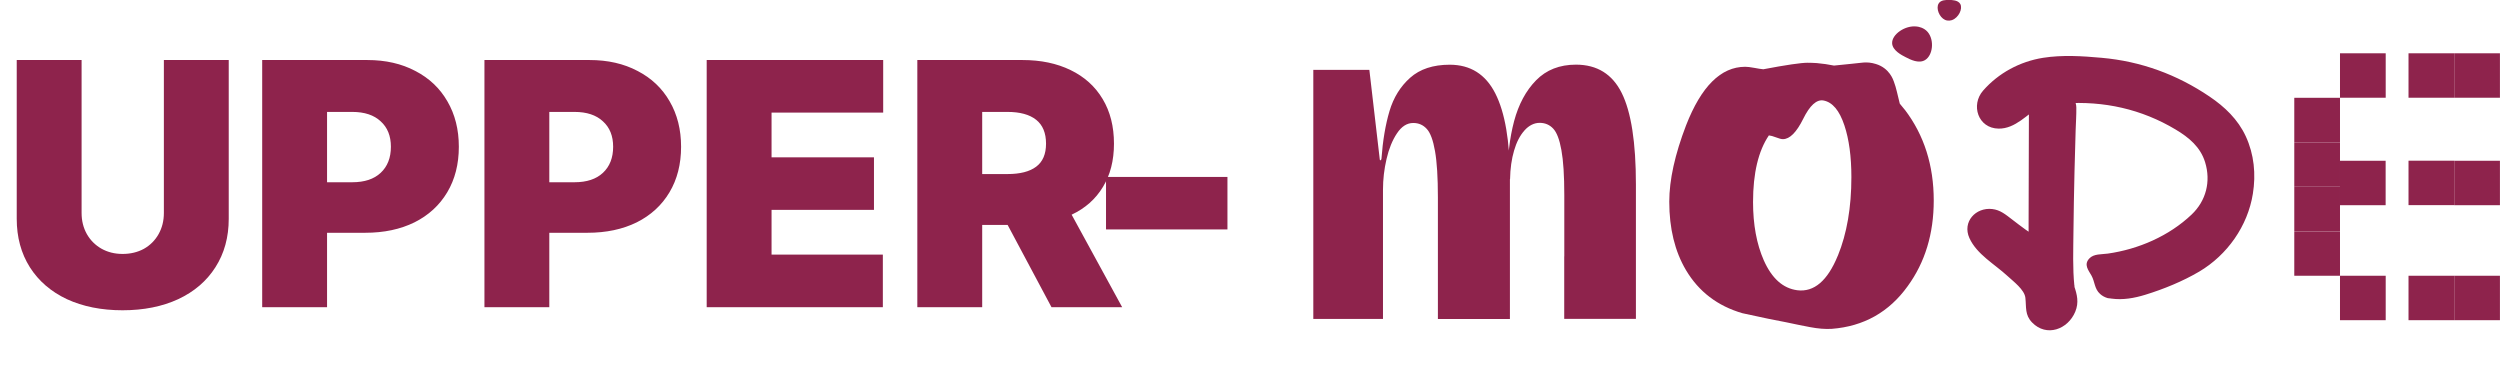
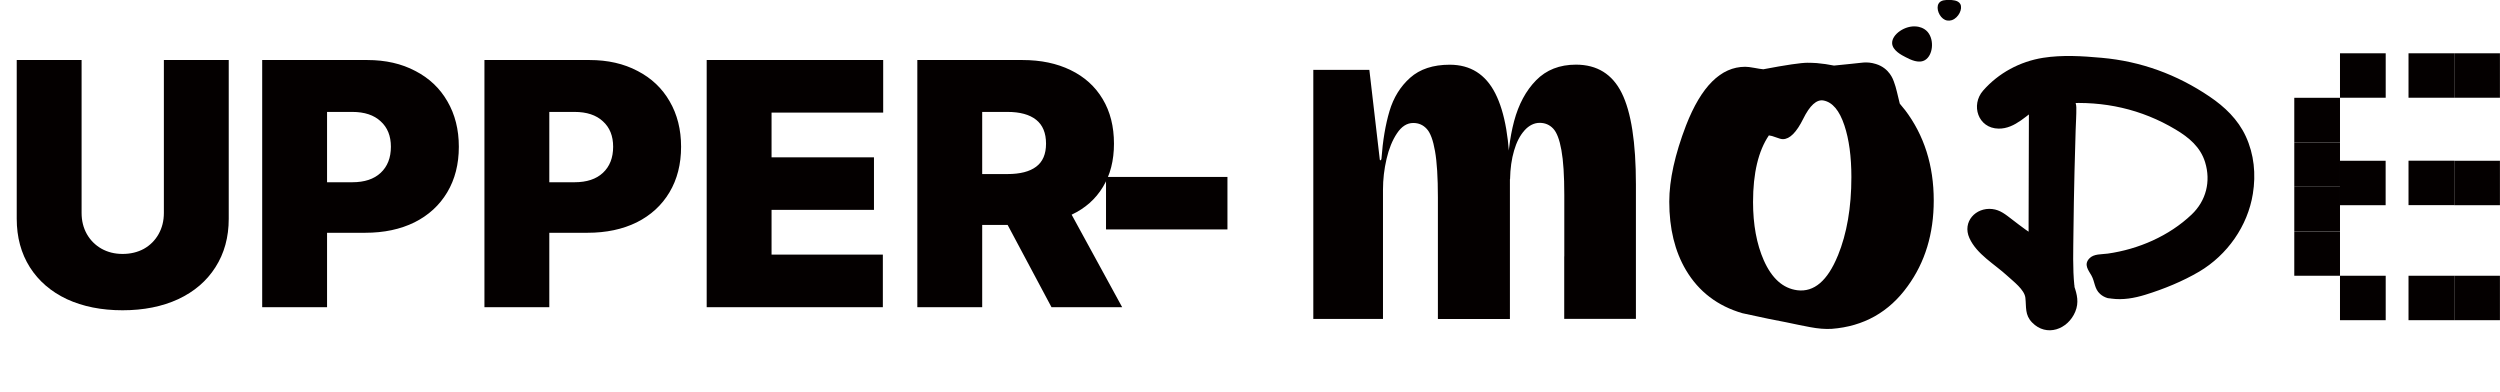
<svg xmlns="http://www.w3.org/2000/svg" width="11540" height="1808" viewBox="0 0 11540 1808" fill="none">
-   <path d="M6063.16 322.58H6320.96L6368.99 735.611C6368.99 738.71 6369.92 739.949 6372.08 739.949C6374.25 739.949 6375.8 737.78 6376.73 733.442C6382.93 648.853 6395.32 575.418 6413.91 512.829C6432.51 450.239 6464.42 398.804 6509.35 358.833C6554.28 318.862 6615.32 298.722 6691.85 298.722C6787.28 298.722 6857.31 342.721 6902.24 431.028C6947.17 519.335 6969.79 651.332 6969.79 827.637V1472.44H6637.32V910.677C6637.32 818.961 6632.98 748.005 6623.99 697.499C6615.32 647.304 6602.61 612.91 6585.88 594.939C6569.15 576.658 6548.7 567.672 6523.6 567.672C6494.48 567.672 6469.38 583.784 6448.31 615.699C6426.93 647.614 6411.13 686.965 6400.28 733.752C6389.44 780.23 6383.86 827.637 6383.86 875.664V1472.13H6062.23V322.58H6063.16ZM7220.77 1183.65V899.522C7220.77 810.595 7216.43 741.808 7207.44 692.852C7198.77 644.205 7186.06 611.051 7169.33 593.39C7152.91 576.038 7132.15 567.052 7107.05 567.052C7081.95 567.052 7057.78 578.827 7037.02 602.066C7016.26 625.304 7000.15 656.289 6989 695.021C6977.53 733.752 6971.34 777.751 6970.41 827.327H6958.01C6958.01 726.935 6968.24 637.698 6989 559.616C7009.76 481.844 7043.53 418.634 7090.63 370.607C7137.73 322.58 7199.08 298.412 7274.68 298.412C7371.97 298.412 7442.62 342.101 7486 429.479C7529.38 516.857 7551.38 657.529 7551.38 851.185V1471.82H7220.46V1183.34L7220.77 1183.65Z" fill="#8E234C" />
-   <path d="M8847.79 122.417C8794.49 115.601 8732.21 158.67 8734.07 199.88C8735.62 233.034 8778.38 254.723 8797.28 264.329C8818.97 275.483 8856.77 294.694 8885.9 277.342C8922.46 255.343 8929.59 185.317 8898.6 148.135C8880.94 127.065 8855.53 123.347 8848.1 122.417H8847.79Z" fill="#8E234C" />
-   <path d="M9011.39 92.345C9040.83 81.501 9060.97 40.6 9048.57 18.291C9038.35 0.32 9010.15 0.01 8997.76 -0.3C8983.51 -0.3 8958.41 -0.92 8948.49 16.742C8935.79 38.741 8951.59 79.641 8978.24 91.725C8993.42 98.542 9007.36 93.585 9011.7 92.345H9011.39Z" fill="#8E234C" />
-   <path d="M8792.93 507.207C8785.18 497.292 8777.43 487.687 8769.38 478.391C8758.22 435.942 8754.2 408.365 8741.8 375.831C8738.7 367.775 8721.66 314.79 8659.69 295.58C8614.76 281.636 8589.98 291.242 8545.36 294.65C8532.65 295.58 8499.81 298.988 8465.72 302.706C8440.32 297.439 8413.98 293.72 8386.71 291.242C8372.46 290.312 8357.9 289.692 8343.64 289.692C8313.59 289.692 8245.42 299.608 8139.45 319.748C8129.54 318.818 8115.28 316.649 8097.62 313.241C8079.65 309.833 8065.71 308.283 8055.79 308.283C7943.94 308.283 7853.15 398.45 7782.81 578.783C7731.38 712.948 7705.35 830.382 7705.35 931.083C7705.35 1054.71 7731.07 1160.37 7782.81 1247.44C7841.69 1346.28 7928.13 1412.28 8042.78 1445.74C8134.49 1465.88 8201.73 1479.83 8244.8 1487.57C8280.74 1495.32 8317 1502.76 8354.49 1509.88C8391.67 1517.01 8425.44 1519.8 8455.5 1517.94C8602.99 1506.48 8719.8 1440.79 8805.94 1320.87C8886.19 1210.57 8926.16 1078.88 8926.16 925.506C8926.16 763.454 8881.85 624.021 8792.93 506.898V507.207ZM8483.39 1180.2C8435.98 1296.09 8373.7 1349.38 8296.24 1339.78C8230.24 1331.1 8178.8 1285.24 8141.62 1201.58C8108.78 1126.91 8092.05 1037.05 8092.05 932.632C8092.05 799.396 8116.52 696.836 8165.17 624.951C8173.85 625.88 8185 628.979 8198.63 634.246C8212.27 639.514 8222.49 642.302 8229.93 642.302C8261.53 642.302 8292.52 611.007 8323.5 548.727C8354.18 486.447 8385.47 458.251 8417.08 463.828C8458.6 471.575 8490.82 509.686 8513.75 578.783C8535.13 642.922 8545.98 722.554 8545.98 817.368C8545.98 957.42 8525.22 1078.26 8483.7 1179.89L8483.39 1180.2Z" fill="#8E234C" />
-   <path d="M11012.4 246.004H10801.4V451.125H11012.4V246.004Z" fill="#8E234C" />
-   <path d="M11539.7 246.004H11328.7V451.125H11539.7V246.004Z" fill="#8E234C" />
-   <path d="M11012.4 1272.87H10801.4V1477.99H11012.4V1272.87Z" fill="#8E234C" />
-   <path d="M11539.7 1272.87H11328.7V1477.99H11539.7V1272.87Z" fill="#8E234C" />
-   <path d="M11328.7 246.004H11117.7V451.125H11328.7V246.004Z" fill="#8E234C" />
-   <path d="M11328.7 742.102V947.223H11539.7V742.102H11328.7Z" fill="#8E234C" />
-   <path d="M10801.1 742.102V947.223H11012.1V742.102H10801.1Z" fill="#8E234C" />
-   <path d="M11328.7 741.766H11117.7V946.887H11328.7V741.766Z" fill="#8E234C" />
-   <path d="M10590.4 861.987V1067.11H10801.4V861.987H10590.4Z" fill="#8E234C" />
-   <path d="M10590.4 656.893V862.014H10801.4V656.893H10590.4Z" fill="#8E234C" />
-   <path d="M10590.4 451.436V656.557H10801.4V451.436H10590.4Z" fill="#8E234C" />
-   <path d="M10590.4 1067.75V1272.87H10801.4V1067.75H10590.4Z" fill="#8E234C" />
-   <path d="M11328.7 1272.87H11117.7V1477.99H11328.7V1272.87Z" fill="#8E234C" />
-   <path d="M1055.84 277.084V1009.87C1055.84 1094.97 1035.35 1169.56 994.38 1233.64C953.933 1297.2 896.676 1346.32 822.609 1380.99C748.543 1415.13 662.92 1432.2 565.741 1432.2C468.562 1432.2 382.939 1415.13 308.873 1380.99C235.331 1346.32 178.337 1297.2 137.89 1233.64C97.442 1169.56 77.218 1094.97 77.218 1009.87V277.084H376.635V983.079C376.635 1019.32 384.777 1051.89 401.062 1080.78C417.346 1109.15 439.671 1131.47 468.036 1147.76C496.928 1164.04 529.496 1172.18 565.741 1172.18C602.512 1172.18 635.342 1164.3 664.233 1148.55C693.125 1132.26 715.712 1109.67 731.996 1080.78C748.28 1051.89 756.422 1019.32 756.422 983.079V277.084H1055.84ZM1210.28 277.084H1695.65C1779.69 277.084 1853.5 293.894 1917.06 327.512C1981.14 360.606 2030.52 407.357 2065.19 467.766C2100.39 528.174 2117.98 598.039 2117.98 677.358C2117.98 757.728 2100.12 827.854 2064.4 887.738C2028.68 947.621 1978.25 993.847 1913.12 1026.42C1847.98 1058.46 1772.34 1074.48 1686.19 1074.48H1509.69V1418.02H1210.28V277.084ZM1626.31 841.249C1682.51 841.249 1726.11 826.804 1757.11 797.913C1788.62 768.496 1804.38 728.311 1804.38 677.358C1804.38 627.455 1788.62 588.321 1757.11 559.955C1726.11 531.064 1682.51 516.618 1626.31 516.618H1509.69V841.249H1626.31ZM2236.17 277.084H2721.55C2805.59 277.084 2879.4 293.894 2942.96 327.512C3007.04 360.606 3056.42 407.357 3091.09 467.766C3126.28 528.174 3143.88 598.039 3143.88 677.358C3143.88 757.728 3126.02 827.854 3090.3 887.738C3054.58 947.621 3004.15 993.847 2939.02 1026.42C2873.88 1058.46 2798.24 1074.48 2712.09 1074.48H2535.59V1418.02H2236.17V277.084ZM2652.21 841.249C2708.41 841.249 2752.01 826.804 2783 797.913C2814.52 768.496 2830.28 728.311 2830.28 677.358C2830.28 627.455 2814.52 588.321 2783 559.955C2752.01 531.064 2708.41 516.618 2652.21 516.618H2535.59V841.249H2652.21ZM3262.07 277.084H4076.8V519.77H3561.49V726.21H4034.25V968.896H3561.49V1175.34H4075.23V1418.02H3262.07V277.084ZM4234.39 277.084H4719.76C4804.33 277.084 4878.4 292.58 4941.96 323.573C5006.05 354.565 5055.42 399.215 5090.09 457.523C5124.76 515.305 5142.1 583.856 5142.1 663.175C5142.1 740.918 5125.02 807.631 5090.88 863.312C5057.26 918.993 5009.2 961.542 4946.69 990.958L5179.92 1418.02H4853.71L4651.21 1038.23H4533.81V1418.02H4234.39V277.084ZM4650.42 803.428C4708.73 803.428 4752.85 792.134 4782.8 769.547C4813.26 746.959 4828.5 711.502 4828.5 663.175C4828.5 613.797 4813.26 577.027 4782.8 552.863C4752.33 528.7 4708.2 516.618 4650.42 516.618H4533.81V803.428H4650.42Z" fill="#8E234C" />
-   <path d="M5665.91 816.746H5105.39V1059.05H5665.91V816.746Z" fill="#8E234C" />
-   <path d="M9402.76 471.898L9400.9 1131.57C9400.9 1134.05 9397.8 1135.91 9395.63 1134.36C9315.69 1086.95 9242.25 1020.64 9214.37 1006.7C9208.48 1003.91 9189.27 1000.81 9184.93 1000.81C9178.73 1000.81 9161.69 1001.74 9156.12 1003.6C9147.13 1007.01 9123.58 1016.31 9117.69 1050.08C9109.64 1096.87 9186.79 1162.24 9228.31 1194.47C9292.76 1244.67 9308.25 1261.71 9376.73 1334.21C9381.69 1339.48 9384.79 1346.61 9384.79 1353.73C9385.4 1375.11 9385.71 1408.89 9386.33 1423.45C9385.71 1430.89 9387.57 1438.32 9391.6 1444.52C9401.21 1459.08 9423.83 1486.97 9458.84 1488.83C9506.25 1491.62 9539.4 1445.14 9548.08 1413.53C9551.79 1400.21 9554.27 1378.83 9548.08 1356.52C9544.98 1345.68 9540.95 1337.93 9540.33 1337C9529.79 1316.55 9527.01 1086.33 9545.91 488.32C9545.91 479.644 9544.05 472.828 9539.71 465.701C9536.92 461.053 9534.44 459.814 9531.03 454.546C9528.25 450.209 9528.25 444.321 9526.39 440.293C9581.85 436.265 9657.45 434.096 9751.34 450.518C9807.73 460.434 9908.12 478.715 10018.4 541.614C10098.4 587.472 10161.3 623.105 10198.5 700.568C10205.6 715.441 10246.8 804.368 10213.6 906.308C10188.5 984.081 10134.3 1025.6 10071.4 1073.94C10044.1 1095.01 9938.8 1166.89 9779.53 1196.95C9742.04 1204.07 9751.34 1206.55 9716.94 1208.41C9708.89 1208.72 9680.69 1212.75 9673.26 1216.16C9652.5 1226.38 9692.16 1250.55 9694.33 1274.41C9698.97 1325.85 9727.48 1338.86 9739.25 1340.41C9765.59 1343.82 9815.17 1359 9966.06 1297.65C10083.5 1249.93 10178.3 1211.51 10259.2 1112.05C10328.6 1026.53 10350 941.941 10354.6 921.181C10363 885.858 10388.4 769.045 10332.9 647.583C10284 540.685 10199.4 488.63 10112.6 435.336C9925.16 320.381 9743.59 306.128 9659 300.551C9533.82 292.185 9395.63 283.199 9267.35 367.478C9220.87 397.844 9188.65 432.237 9167.58 458.265C9164.48 461.983 9162.31 466.321 9161.38 470.969C9155.5 497.926 9162 524.573 9179.35 540.685C9205.69 564.853 9245.97 555.248 9255.89 552.769C9288.42 544.713 9297.41 526.432 9355.66 485.532C9373.94 472.828 9389.43 462.912 9399.66 456.715" fill="#8E234C" />
-   <path d="M9365.57 471.924C9365.26 581.921 9364.95 691.918 9364.64 801.605L9364.02 1028.42V1103.09C9364.02 1109.91 9362.78 1117.34 9364.02 1124.16C9365.56 1136.24 9357.51 1131.29 9367.11 1115.79L9399.34 1097.51C9408.94 1097.51 9383.85 1083.26 9380.75 1081.09C9369.9 1073.96 9359.06 1066.22 9348.52 1058.78C9327.76 1043.91 9307.31 1028.11 9287.17 1012.61C9258.36 990.613 9232.95 968.924 9196.08 964.896C9120.16 956.22 9056.95 1023.77 9090.73 1098.75C9124.5 1173.73 9207.23 1219.28 9266.41 1273.82C9293.99 1299.22 9345.12 1337.34 9349.14 1374.52C9354.1 1419.14 9346.04 1453.22 9380.13 1488.54C9446.75 1557.33 9545.59 1520.46 9579.36 1438.97C9597.02 1396.52 9588.04 1359.65 9573.78 1318.44C9579.67 1335.17 9574.09 1308.21 9575.33 1319.36C9566.97 1238.18 9570.38 1154.83 9571 1073.34C9571.93 978.839 9573.78 884.335 9575.95 790.14C9577.5 726.621 9579.36 663.411 9581.22 599.892C9582.15 565.499 9584.94 530.485 9584.32 496.092C9583.7 468.825 9570.38 454.262 9563.87 430.404L9527.93 477.501C9711.05 465.107 9885.18 503.528 10042.9 598.033C10104.2 634.595 10157.5 678.904 10178.9 749.24C10205.9 837.547 10183.6 926.474 10116.6 990.303C10012.2 1089.46 9871.24 1150.5 9729.33 1170.64C9701.75 1174.66 9664.57 1170.64 9643.81 1193.57C9618.09 1221.76 9639.78 1246.55 9654.35 1272.27C9670.15 1300.46 9667.36 1333 9694.01 1356.86C9703.92 1365.84 9715.08 1371.73 9727.78 1375.76C9731.81 1377 9736.77 1377 9741.1 1377.62C9729.64 1375.45 9743.58 1377.93 9745.44 1378.24C9799.05 1385.67 9851.41 1376.38 9902.85 1360.57C9987.44 1334.55 10075.4 1298.6 10151.7 1253.68C10280.9 1177.14 10375.4 1043.6 10399.2 894.56C10413.8 804.393 10405.1 712.368 10366.4 629.018C10330.4 551.245 10269.4 492.994 10199.1 445.586C10048.5 343.646 9882.09 282.915 9701.13 266.803C9611.59 258.747 9520.18 252.859 9430.94 266.803C9324.35 283.844 9225.2 336.829 9153.94 418.32C9095.99 484.628 9130.39 592.146 9225.2 593.695C9303.29 594.934 9358.13 526.457 9420.1 488.656C9461 463.868 9423.51 399.419 9382.61 424.517C9345.42 447.136 9311.96 473.783 9277.57 500.12C9258.67 514.683 9217.46 534.513 9200.72 505.697C9181.2 471.614 9254.33 422.658 9276.33 407.165C9321.57 375.25 9372.07 354.181 9425.99 342.716C9515.53 324.125 9610.97 332.491 9701.44 340.857C9786.65 348.603 9870.62 366.575 9950.87 396.32C10047.2 432.263 10149.5 487.726 10225.1 558.682C10300.7 629.638 10337.6 733.128 10331.7 838.167C10321.8 1007.96 10209.6 1146.47 10059.6 1218.04C9978.76 1256.77 9881.78 1304.49 9790.06 1306.66C9779.52 1306.66 9769.3 1306.35 9759.07 1305.11C9766.2 1305.73 9738.31 1296.44 9748.54 1303.87C9733.05 1292.41 9735.84 1274.13 9730.26 1256.77C9727.78 1248.72 9723.44 1240.97 9718.79 1233.85C9715.7 1229.51 9712.29 1225.17 9709.19 1220.83C9703.61 1210.61 9702.68 1213.4 9706.4 1228.89L9689.36 1251.2C9702.68 1240.97 9731.19 1245 9747.61 1242.21C9773.64 1237.56 9799.67 1231.06 9825.38 1224.86C9885.8 1210.61 9944.37 1188.92 9999.83 1161.34C10081 1120.75 10166.5 1061.57 10217.7 985.966C10279 895.179 10278.7 772.169 10229.7 676.115C10174 566.118 10038.3 498.881 9928.25 457.051C9801.83 409.024 9662.71 393.222 9528.24 402.207C9504.38 403.757 9485.79 424.826 9492.29 449.305C9495.39 461.079 9503.45 470.374 9507.17 480.909C9512.12 494.853 9509.65 510.345 9509.03 525.528C9507.48 570.766 9506.24 616.004 9505 661.242C9503.14 730.649 9501.28 800.055 9499.73 869.462C9497.56 968.924 9496.01 1068.39 9496.32 1167.85C9496.32 1216.18 9495.7 1264.83 9500.35 1313.17C9501.9 1328.35 9504.69 1340.12 9509.34 1354.38C9516.15 1376.38 9518.63 1396.21 9507.48 1417.28C9492.6 1445.47 9457.59 1464.99 9433.11 1434.94C9418.55 1417.28 9424.44 1390.63 9423.82 1368.32C9422.27 1326.18 9405.23 1307.9 9376.72 1278.15C9338.61 1238.18 9299.26 1201.93 9255.88 1167.54C9233.88 1150.19 9132.56 1077.99 9160.75 1044.22C9186.78 1013.23 9245.03 1072.1 9263.31 1086.05C9291.51 1107.43 9320.02 1128.81 9349.76 1148.33C9374.24 1164.44 9405.54 1185.2 9429.39 1156.38C9441.17 1142.44 9439.31 1125.71 9439.31 1108.98L9439.93 915.01C9440.24 767.211 9440.86 619.103 9441.17 471.304C9441.17 423.587 9366.8 423.277 9366.8 471.304L9365.57 471.924Z" fill="#8E234C" />
+   <path d="M6063.16 322.58H6320.96L6368.99 735.611C6368.99 738.71 6369.92 739.949 6372.08 739.949C6374.25 739.949 6375.8 737.78 6376.73 733.442C6382.93 648.853 6395.32 575.418 6413.91 512.829C6432.51 450.239 6464.42 398.804 6509.35 358.833C6554.28 318.862 6615.32 298.722 6691.85 298.722C6787.28 298.722 6857.31 342.721 6902.24 431.028C6947.17 519.335 6969.79 651.332 6969.79 827.637V1472.44H6637.32V910.677C6637.32 818.961 6632.98 748.005 6623.99 697.499C6615.32 647.304 6602.61 612.91 6585.88 594.939C6569.15 576.658 6548.7 567.672 6523.6 567.672C6494.48 567.672 6469.38 583.784 6448.31 615.699C6426.93 647.614 6411.13 686.965 6400.28 733.752C6389.44 780.23 6383.86 827.637 6383.86 875.664V1472.13H6062.23V322.58H6063.16ZM7220.77 1183.65V899.522C7220.77 810.595 7216.43 741.808 7207.44 692.852C7198.77 644.205 7186.06 611.051 7169.33 593.39C7152.91 576.038 7132.15 567.052 7107.05 567.052C7081.95 567.052 7057.78 578.827 7037.02 602.066C7016.26 625.304 7000.15 656.289 6989 695.021C6977.53 733.752 6971.34 777.751 6970.41 827.327H6958.01C6958.01 726.935 6968.24 637.698 6989 559.616C7009.76 481.844 7043.53 418.634 7090.63 370.607C7137.73 322.58 7199.08 298.412 7274.68 298.412C7371.97 298.412 7442.62 342.101 7486 429.479C7529.38 516.857 7551.38 657.529 7551.38 851.185V1471.82H7220.46V1183.34L7220.77 1183.65Z" fill="#040000" />
+   <path d="M8847.79 122.417C8794.49 115.601 8732.21 158.67 8734.07 199.88C8735.62 233.034 8778.38 254.723 8797.28 264.329C8818.97 275.483 8856.77 294.694 8885.9 277.342C8922.46 255.343 8929.59 185.317 8898.6 148.135C8880.94 127.065 8855.53 123.347 8848.1 122.417H8847.79Z" fill="#040000" />
+   <path d="M9011.39 92.345C9040.83 81.501 9060.97 40.6 9048.57 18.291C9038.35 0.32 9010.15 0.01 8997.76 -0.3C8983.51 -0.3 8958.41 -0.92 8948.49 16.742C8935.79 38.741 8951.59 79.641 8978.24 91.725C8993.42 98.542 9007.36 93.585 9011.7 92.345H9011.39Z" fill="#040000" />
+   <path d="M8792.93 507.207C8785.18 497.292 8777.43 487.687 8769.38 478.391C8758.22 435.942 8754.2 408.365 8741.8 375.831C8738.7 367.775 8721.66 314.79 8659.69 295.58C8614.76 281.636 8589.98 291.242 8545.36 294.65C8532.65 295.58 8499.81 298.988 8465.72 302.706C8440.32 297.439 8413.98 293.72 8386.71 291.242C8372.46 290.312 8357.9 289.692 8343.64 289.692C8313.59 289.692 8245.42 299.608 8139.45 319.748C8129.54 318.818 8115.28 316.649 8097.62 313.241C8079.65 309.833 8065.71 308.283 8055.79 308.283C7943.94 308.283 7853.15 398.45 7782.81 578.783C7731.38 712.948 7705.35 830.382 7705.35 931.083C7705.35 1054.71 7731.07 1160.37 7782.81 1247.44C7841.69 1346.28 7928.13 1412.28 8042.78 1445.74C8134.49 1465.88 8201.73 1479.83 8244.8 1487.57C8280.74 1495.32 8317 1502.76 8354.49 1509.88C8391.67 1517.01 8425.44 1519.8 8455.5 1517.94C8602.99 1506.48 8719.8 1440.79 8805.94 1320.87C8886.19 1210.57 8926.16 1078.88 8926.16 925.506C8926.16 763.454 8881.85 624.021 8792.93 506.898V507.207ZM8483.39 1180.2C8435.98 1296.09 8373.7 1349.38 8296.24 1339.78C8230.24 1331.1 8178.8 1285.24 8141.62 1201.58C8108.78 1126.91 8092.05 1037.05 8092.05 932.632C8092.05 799.396 8116.52 696.836 8165.17 624.951C8173.85 625.88 8185 628.979 8198.63 634.246C8212.27 639.514 8222.49 642.302 8229.93 642.302C8261.53 642.302 8292.52 611.007 8323.5 548.727C8354.18 486.447 8385.47 458.251 8417.08 463.828C8458.6 471.575 8490.82 509.686 8513.75 578.783C8535.13 642.922 8545.98 722.554 8545.98 817.368C8545.98 957.42 8525.22 1078.26 8483.7 1179.89L8483.39 1180.2Z" fill="#040000" />
+   <path d="M11012.4 246.004H10801.4V451.125H11012.4V246.004Z" fill="#040000" />
+   <path d="M11539.7 246.004H11328.7V451.125H11539.7V246.004Z" fill="#040000" />
+   <path d="M11012.4 1272.87H10801.4V1477.99H11012.4V1272.87Z" fill="#040000" />
+   <path d="M11539.7 1272.87H11328.7V1477.99H11539.7V1272.87Z" fill="#040000" />
+   <path d="M11328.7 246.004H11117.7V451.125H11328.7V246.004Z" fill="#040000" />
+   <path d="M11328.7 742.102V947.223H11539.7V742.102H11328.7Z" fill="#040000" />
+   <path d="M10801.1 742.102V947.223H11012.1V742.102H10801.1Z" fill="#040000" />
+   <path d="M11328.7 741.766H11117.7V946.887H11328.7V741.766Z" fill="#040000" />
+   <path d="M10590.4 861.987V1067.11H10801.4V861.987H10590.4Z" fill="#040000" />
+   <path d="M10590.4 656.893V862.014H10801.4V656.893H10590.4Z" fill="#040000" />
+   <path d="M10590.4 451.436V656.557H10801.4V451.436H10590.4Z" fill="#040000" />
+   <path d="M10590.4 1067.75V1272.87H10801.4V1067.75H10590.4Z" fill="#040000" />
+   <path d="M11328.7 1272.87H11117.7V1477.99H11328.7V1272.87Z" fill="#040000" />
+   <path d="M1055.84 277.084V1009.87C1055.84 1094.97 1035.35 1169.56 994.38 1233.64C953.933 1297.2 896.676 1346.32 822.609 1380.99C748.543 1415.13 662.92 1432.2 565.741 1432.2C468.562 1432.2 382.939 1415.13 308.873 1380.99C235.331 1346.32 178.337 1297.2 137.89 1233.64C97.442 1169.56 77.218 1094.97 77.218 1009.87V277.084H376.635V983.079C376.635 1019.32 384.777 1051.89 401.062 1080.78C417.346 1109.15 439.671 1131.47 468.036 1147.76C496.928 1164.04 529.496 1172.18 565.741 1172.18C602.512 1172.18 635.342 1164.3 664.233 1148.55C693.125 1132.26 715.712 1109.67 731.996 1080.78C748.28 1051.89 756.422 1019.32 756.422 983.079V277.084H1055.84ZM1210.28 277.084H1695.65C1779.69 277.084 1853.5 293.894 1917.06 327.512C1981.14 360.606 2030.52 407.357 2065.19 467.766C2100.39 528.174 2117.98 598.039 2117.98 677.358C2117.98 757.728 2100.12 827.854 2064.4 887.738C2028.68 947.621 1978.25 993.847 1913.12 1026.42C1847.98 1058.46 1772.34 1074.48 1686.19 1074.48H1509.69V1418.02H1210.28V277.084ZM1626.31 841.249C1682.51 841.249 1726.11 826.804 1757.11 797.913C1788.62 768.496 1804.38 728.311 1804.38 677.358C1804.38 627.455 1788.62 588.321 1757.11 559.955C1726.11 531.064 1682.51 516.618 1626.31 516.618H1509.69V841.249H1626.31ZM2236.17 277.084H2721.55C2805.59 277.084 2879.4 293.894 2942.96 327.512C3007.04 360.606 3056.42 407.357 3091.09 467.766C3126.28 528.174 3143.88 598.039 3143.88 677.358C3143.88 757.728 3126.02 827.854 3090.3 887.738C3054.58 947.621 3004.15 993.847 2939.02 1026.42C2873.88 1058.46 2798.24 1074.48 2712.09 1074.48H2535.59V1418.02H2236.17V277.084ZM2652.21 841.249C2708.41 841.249 2752.01 826.804 2783 797.913C2814.52 768.496 2830.28 728.311 2830.28 677.358C2830.28 627.455 2814.52 588.321 2783 559.955C2752.01 531.064 2708.41 516.618 2652.21 516.618H2535.59V841.249H2652.21ZM3262.07 277.084H4076.8V519.77H3561.49V726.21H4034.25V968.896H3561.49V1175.34H4075.23V1418.02H3262.07V277.084ZM4234.39 277.084H4719.76C4804.33 277.084 4878.4 292.58 4941.96 323.573C5006.05 354.565 5055.42 399.215 5090.09 457.523C5124.76 515.305 5142.1 583.856 5142.1 663.175C5142.1 740.918 5125.02 807.631 5090.88 863.312C5057.26 918.993 5009.2 961.542 4946.69 990.958L5179.92 1418.02H4853.71L4651.21 1038.23H4533.81V1418.02H4234.39V277.084ZM4650.42 803.428C4708.73 803.428 4752.85 792.134 4782.8 769.547C4813.26 746.959 4828.5 711.502 4828.5 663.175C4828.5 613.797 4813.26 577.027 4782.8 552.863C4752.33 528.7 4708.2 516.618 4650.42 516.618H4533.81V803.428H4650.42Z" fill="#040000" />
+   <path d="M5665.91 816.746H5105.39V1059.05H5665.91V816.746Z" fill="#040000" />
+   <path d="M9402.76 471.898L9400.9 1131.57C9400.9 1134.05 9397.8 1135.91 9395.63 1134.36C9315.69 1086.95 9242.25 1020.64 9214.37 1006.7C9208.48 1003.91 9189.27 1000.81 9184.93 1000.81C9178.73 1000.81 9161.69 1001.74 9156.12 1003.6C9147.13 1007.01 9123.58 1016.31 9117.69 1050.08C9109.64 1096.87 9186.79 1162.24 9228.31 1194.47C9292.76 1244.67 9308.25 1261.71 9376.73 1334.21C9381.69 1339.48 9384.79 1346.61 9384.79 1353.73C9385.4 1375.11 9385.71 1408.89 9386.33 1423.45C9385.71 1430.89 9387.57 1438.32 9391.6 1444.52C9401.21 1459.08 9423.83 1486.97 9458.84 1488.83C9506.25 1491.62 9539.4 1445.14 9548.08 1413.53C9551.79 1400.21 9554.27 1378.83 9548.08 1356.52C9544.98 1345.68 9540.95 1337.93 9540.33 1337C9529.79 1316.55 9527.01 1086.33 9545.91 488.32C9545.91 479.644 9544.05 472.828 9539.71 465.701C9536.92 461.053 9534.44 459.814 9531.03 454.546C9528.25 450.209 9528.25 444.321 9526.39 440.293C9581.85 436.265 9657.45 434.096 9751.34 450.518C9807.73 460.434 9908.12 478.715 10018.4 541.614C10098.4 587.472 10161.3 623.105 10198.5 700.568C10205.6 715.441 10246.8 804.368 10213.6 906.308C10188.5 984.081 10134.3 1025.6 10071.4 1073.94C10044.1 1095.01 9938.8 1166.89 9779.53 1196.95C9742.04 1204.07 9751.34 1206.55 9716.94 1208.41C9708.89 1208.72 9680.69 1212.75 9673.26 1216.16C9652.5 1226.38 9692.16 1250.55 9694.33 1274.41C9698.97 1325.85 9727.48 1338.86 9739.25 1340.41C9765.59 1343.82 9815.17 1359 9966.06 1297.65C10083.5 1249.93 10178.3 1211.51 10259.2 1112.05C10328.6 1026.53 10350 941.941 10354.6 921.181C10363 885.858 10388.4 769.045 10332.9 647.583C10284 540.685 10199.4 488.63 10112.6 435.336C9925.16 320.381 9743.59 306.128 9659 300.551C9533.82 292.185 9395.63 283.199 9267.35 367.478C9220.87 397.844 9188.65 432.237 9167.58 458.265C9164.48 461.983 9162.31 466.321 9161.38 470.969C9155.5 497.926 9162 524.573 9179.35 540.685C9205.69 564.853 9245.97 555.248 9255.89 552.769C9288.42 544.713 9297.41 526.432 9355.66 485.532C9373.94 472.828 9389.43 462.912 9399.66 456.715" fill="#040000" />
+   <path d="M9365.57 471.924C9365.26 581.921 9364.95 691.918 9364.64 801.605L9364.02 1028.42V1103.09C9364.02 1109.91 9362.78 1117.34 9364.02 1124.16C9365.56 1136.24 9357.51 1131.29 9367.11 1115.79L9399.34 1097.51C9408.94 1097.51 9383.85 1083.26 9380.75 1081.09C9369.9 1073.96 9359.06 1066.22 9348.52 1058.78C9327.76 1043.91 9307.31 1028.11 9287.17 1012.61C9258.36 990.613 9232.95 968.924 9196.08 964.896C9120.16 956.22 9056.95 1023.77 9090.73 1098.75C9124.5 1173.73 9207.23 1219.28 9266.41 1273.82C9293.99 1299.22 9345.12 1337.34 9349.14 1374.52C9354.1 1419.14 9346.04 1453.22 9380.13 1488.54C9446.75 1557.33 9545.59 1520.46 9579.36 1438.97C9597.02 1396.52 9588.04 1359.65 9573.78 1318.44C9579.67 1335.17 9574.09 1308.21 9575.33 1319.36C9566.97 1238.18 9570.38 1154.83 9571 1073.34C9571.93 978.839 9573.78 884.335 9575.95 790.14C9577.5 726.621 9579.36 663.411 9581.22 599.892C9582.15 565.499 9584.94 530.485 9584.32 496.092C9583.7 468.825 9570.38 454.262 9563.87 430.404L9527.93 477.501C9711.05 465.107 9885.18 503.528 10042.9 598.033C10104.2 634.595 10157.5 678.904 10178.9 749.24C10205.9 837.547 10183.6 926.474 10116.6 990.303C10012.2 1089.46 9871.24 1150.5 9729.33 1170.64C9701.75 1174.66 9664.57 1170.64 9643.81 1193.57C9618.09 1221.76 9639.78 1246.55 9654.35 1272.27C9670.15 1300.46 9667.36 1333 9694.01 1356.86C9703.92 1365.84 9715.08 1371.73 9727.78 1375.76C9731.81 1377 9736.77 1377 9741.1 1377.62C9729.64 1375.45 9743.58 1377.93 9745.44 1378.24C9799.05 1385.67 9851.41 1376.38 9902.85 1360.57C9987.44 1334.55 10075.4 1298.6 10151.7 1253.68C10280.9 1177.14 10375.4 1043.6 10399.2 894.56C10413.8 804.393 10405.1 712.368 10366.4 629.018C10330.4 551.245 10269.4 492.994 10199.1 445.586C10048.5 343.646 9882.09 282.915 9701.13 266.803C9611.59 258.747 9520.18 252.859 9430.94 266.803C9324.35 283.844 9225.2 336.829 9153.94 418.32C9095.99 484.628 9130.39 592.146 9225.2 593.695C9303.29 594.934 9358.13 526.457 9420.1 488.656C9461 463.868 9423.51 399.419 9382.61 424.517C9345.42 447.136 9311.96 473.783 9277.57 500.12C9258.67 514.683 9217.46 534.513 9200.72 505.697C9181.2 471.614 9254.33 422.658 9276.33 407.165C9321.57 375.25 9372.07 354.181 9425.99 342.716C9515.53 324.125 9610.97 332.491 9701.44 340.857C9786.65 348.603 9870.62 366.575 9950.87 396.32C10047.2 432.263 10149.5 487.726 10225.1 558.682C10300.7 629.638 10337.6 733.128 10331.7 838.167C10321.8 1007.96 10209.6 1146.47 10059.6 1218.04C9978.76 1256.77 9881.78 1304.49 9790.06 1306.66C9779.52 1306.66 9769.3 1306.35 9759.07 1305.11C9766.2 1305.73 9738.31 1296.44 9748.54 1303.87C9733.05 1292.41 9735.84 1274.13 9730.26 1256.77C9727.78 1248.72 9723.44 1240.97 9718.79 1233.85C9715.7 1229.51 9712.29 1225.17 9709.19 1220.83C9703.61 1210.61 9702.68 1213.4 9706.4 1228.89L9689.36 1251.2C9702.68 1240.97 9731.19 1245 9747.61 1242.21C9773.64 1237.56 9799.67 1231.06 9825.38 1224.86C9885.8 1210.61 9944.37 1188.92 9999.83 1161.34C10081 1120.75 10166.5 1061.57 10217.7 985.966C10279 895.179 10278.7 772.169 10229.7 676.115C10174 566.118 10038.3 498.881 9928.25 457.051C9801.83 409.024 9662.71 393.222 9528.24 402.207C9504.38 403.757 9485.79 424.826 9492.29 449.305C9495.39 461.079 9503.45 470.374 9507.17 480.909C9512.12 494.853 9509.65 510.345 9509.03 525.528C9507.48 570.766 9506.24 616.004 9505 661.242C9503.14 730.649 9501.28 800.055 9499.73 869.462C9497.56 968.924 9496.01 1068.39 9496.32 1167.85C9496.32 1216.18 9495.7 1264.83 9500.35 1313.17C9501.9 1328.35 9504.69 1340.12 9509.34 1354.38C9516.15 1376.38 9518.63 1396.21 9507.48 1417.28C9492.6 1445.47 9457.59 1464.99 9433.11 1434.94C9418.55 1417.28 9424.44 1390.63 9423.82 1368.32C9422.27 1326.18 9405.23 1307.9 9376.72 1278.15C9338.61 1238.18 9299.26 1201.93 9255.88 1167.54C9233.88 1150.19 9132.56 1077.99 9160.75 1044.22C9186.78 1013.23 9245.03 1072.1 9263.31 1086.05C9291.51 1107.43 9320.02 1128.81 9349.76 1148.33C9374.24 1164.44 9405.54 1185.2 9429.39 1156.38C9441.17 1142.44 9439.31 1125.71 9439.31 1108.98L9439.93 915.01C9440.24 767.211 9440.86 619.103 9441.17 471.304C9441.17 423.587 9366.8 423.277 9366.8 471.304L9365.57 471.924Z" fill="#040000" />
</svg>
